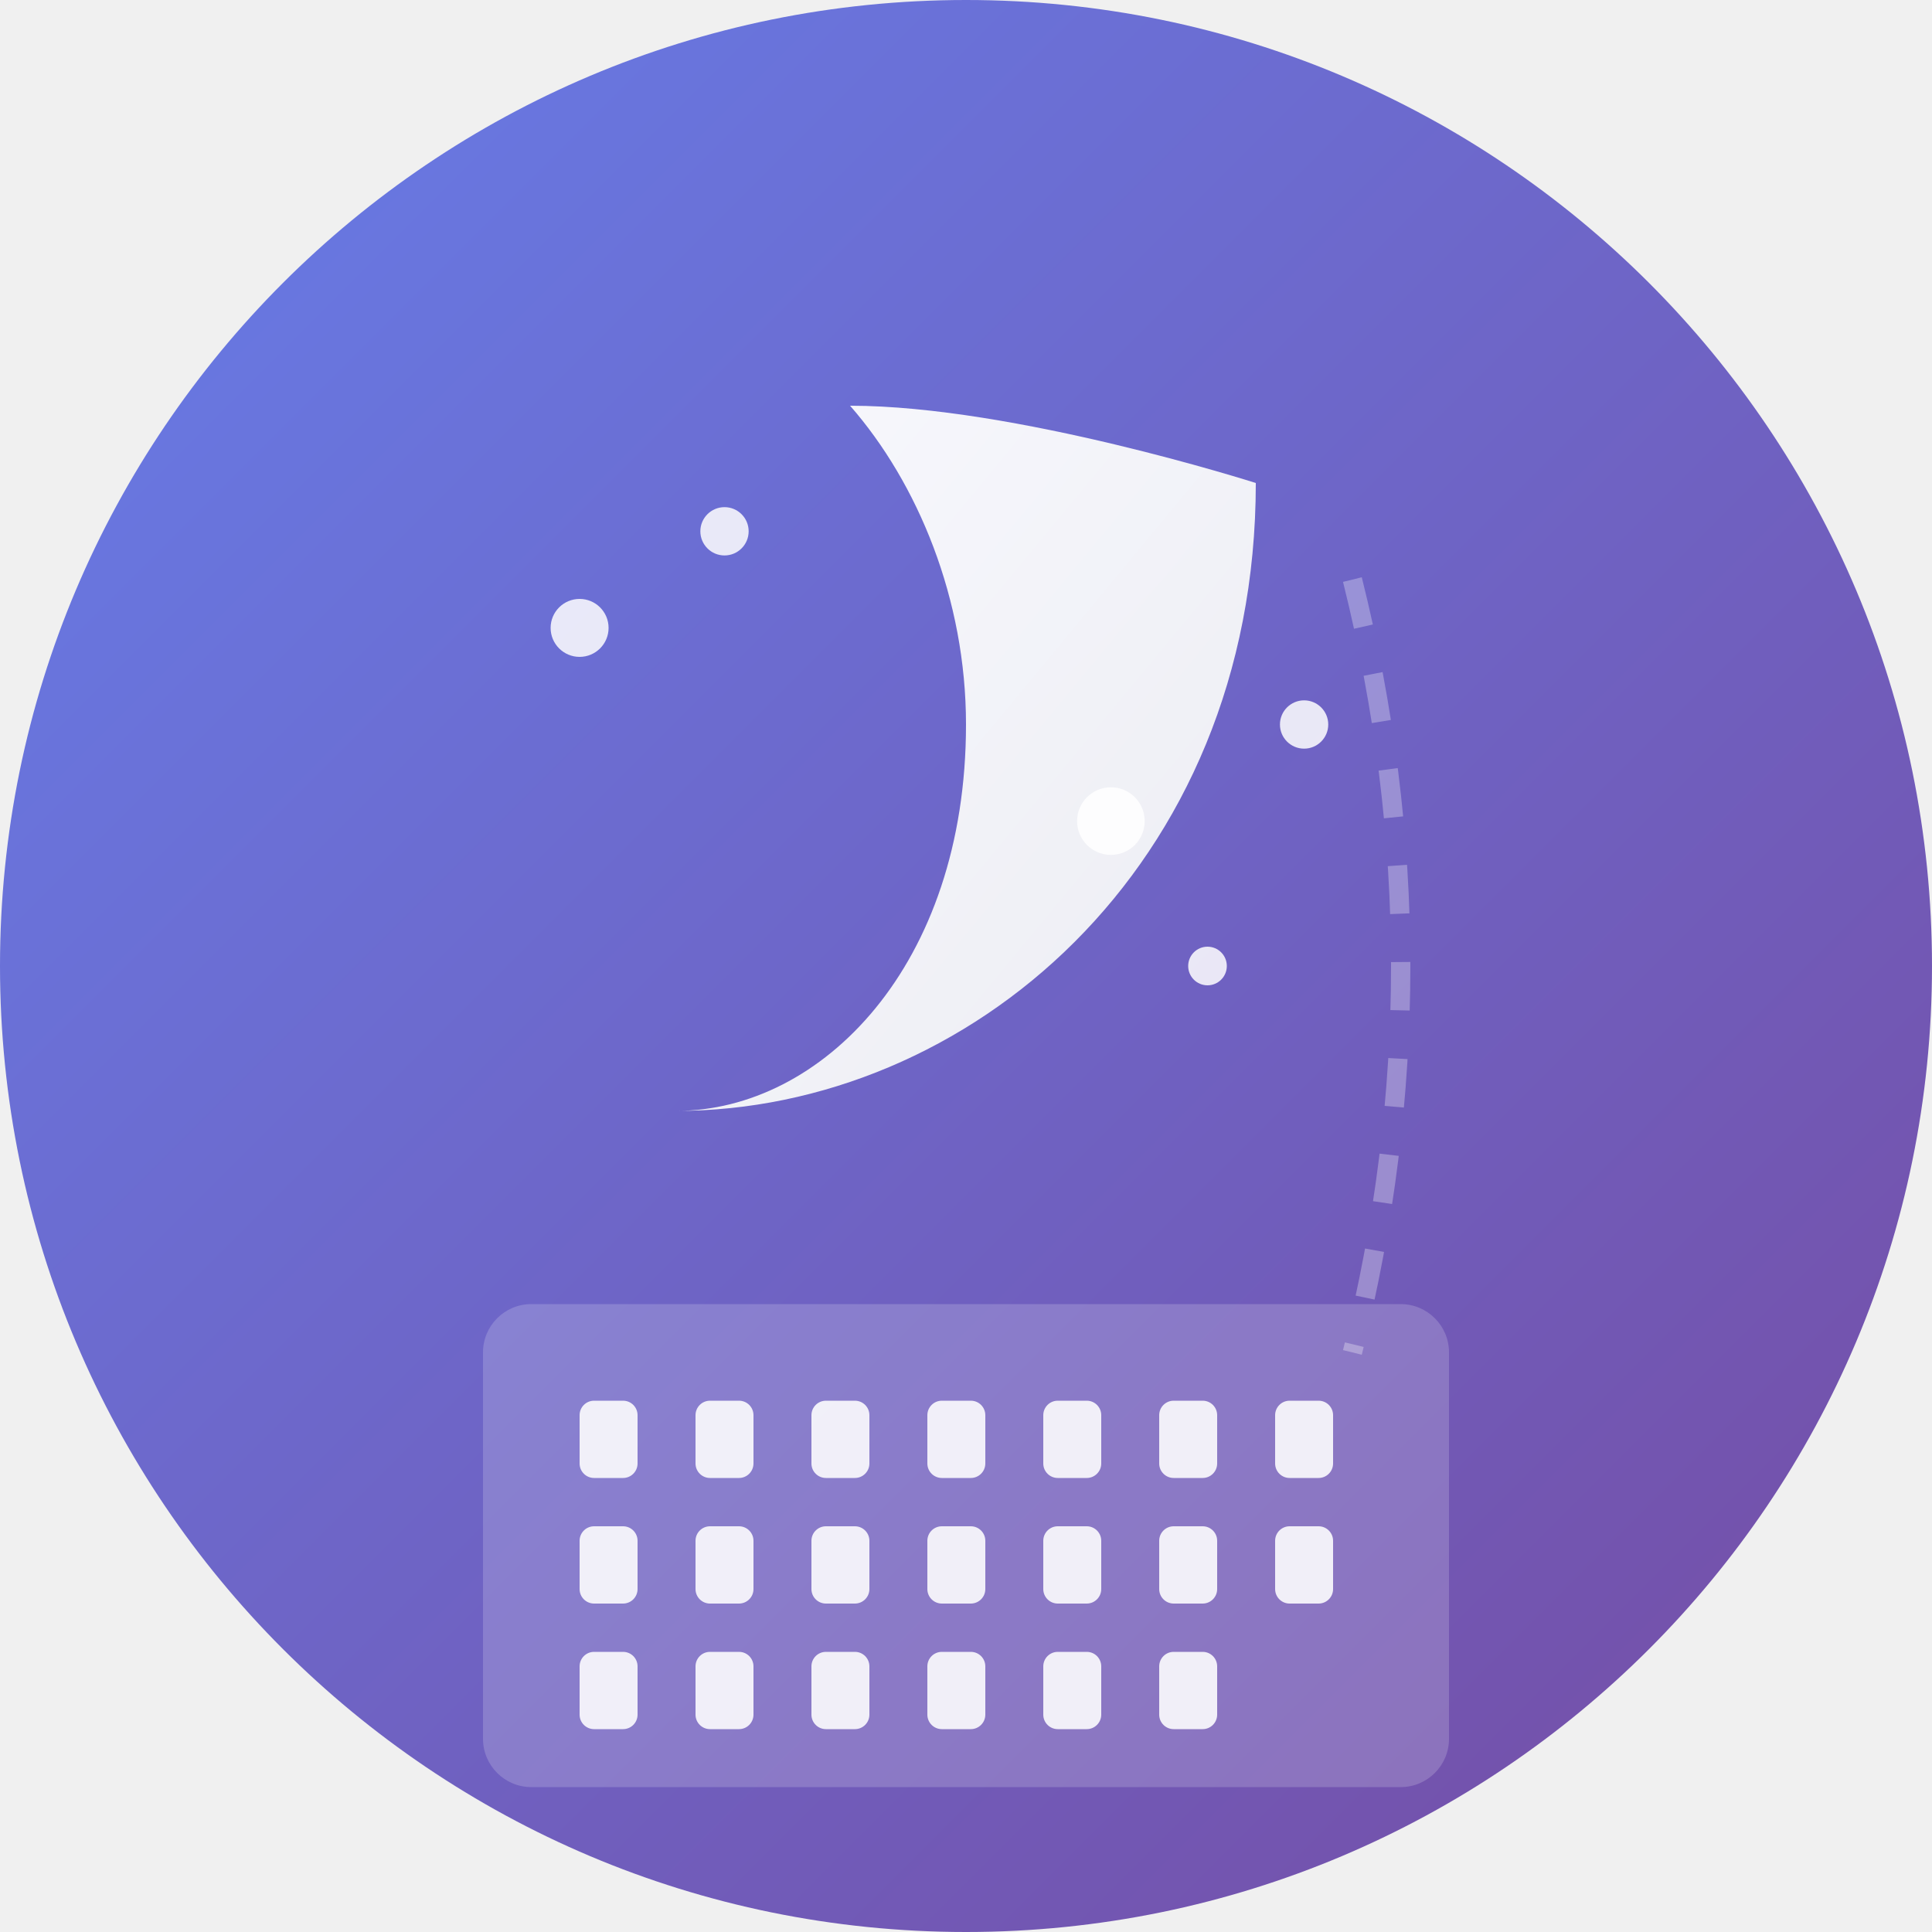
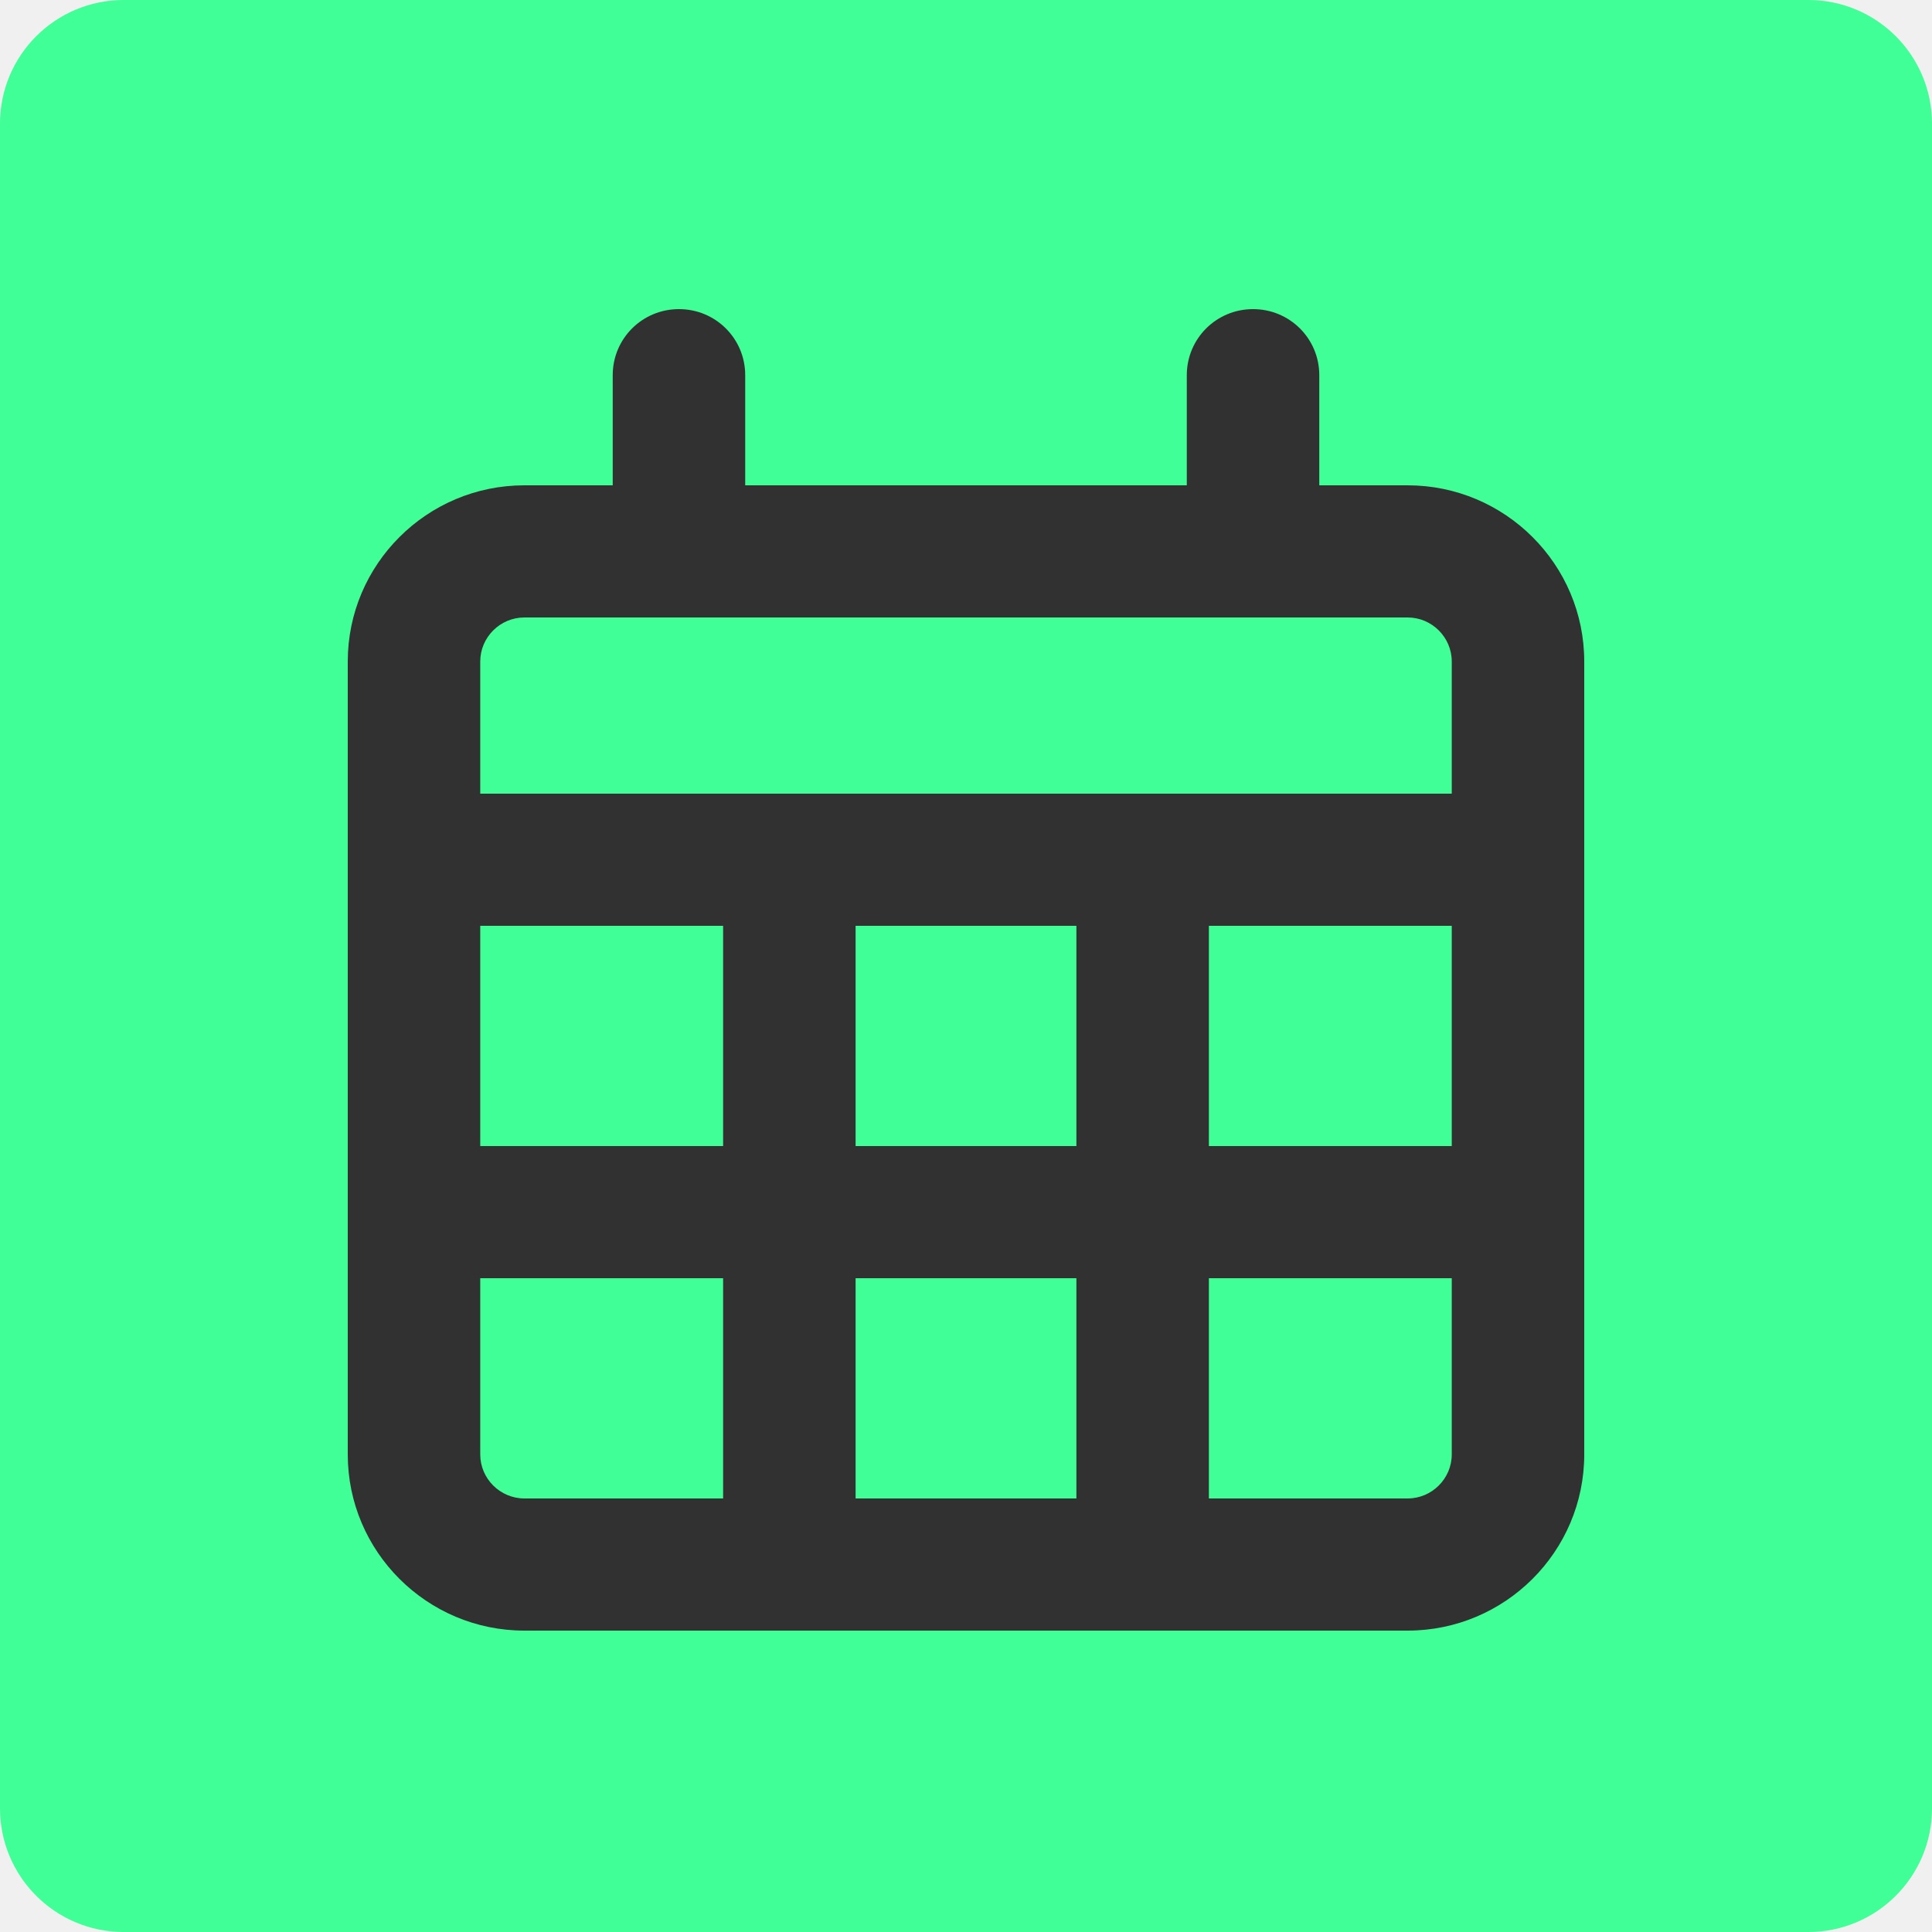
- <svg xmlns="http://www.w3.org/2000/svg" viewBox="0 0 200 200" fill="none">
-   <defs>
-     <linearGradient id="bgGradient" x1="0%" y1="0%" x2="100%" y2="100%">
-       <stop offset="0%" style="stop-color:#667eea;stop-opacity:1" />
-       <stop offset="100%" style="stop-color:#764ba2;stop-opacity:1" />
-     </linearGradient>
-     <linearGradient id="moonGradient" x1="0%" y1="0%" x2="100%" y2="100%">
-       <stop offset="0%" style="stop-color:#ffffff;stop-opacity:1" />
-       <stop offset="100%" style="stop-color:#f3f4f6;stop-opacity:1" />
-     </linearGradient>
-   </defs>
-   <circle cx="100" cy="100" r="100" fill="url(#bgGradient)" />
-   <path d="M130 50 C130 90, 100 115, 70 115 C85 115, 100 100, 100 75 C100 62, 95 50, 88 42 C105 42, 130 50, 130 50 Z" fill="url(#moonGradient)" opacity="0.95" />
-   <g opacity="0.85">
-     <circle cx="60" cy="65" r="3" fill="#ffffff" />
-     <circle cx="75" cy="55" r="2.5" fill="#ffffff" />
-     <circle cx="115" cy="85" r="3.5" fill="#ffffff" />
-     <circle cx="135" cy="75" r="2.5" fill="#ffffff" />
-     <circle cx="125" cy="100" r="2" fill="#ffffff" />
-   </g>
-   <g opacity="0.9">
-     <rect x="50" y="135" width="100" height="50" rx="5" fill="#ffffff" opacity="0.2" />
-     <g fill="#ffffff">
-       <rect x="60" y="145" width="6" height="8" rx="1.5" />
-       <rect x="72" y="145" width="6" height="8" rx="1.5" />
-       <rect x="84" y="145" width="6" height="8" rx="1.5" />
-       <rect x="96" y="145" width="6" height="8" rx="1.5" />
-       <rect x="108" y="145" width="6" height="8" rx="1.5" />
-       <rect x="120" y="145" width="6" height="8" rx="1.5" />
-       <rect x="132" y="145" width="6" height="8" rx="1.5" />
-       <rect x="60" y="158" width="6" height="8" rx="1.5" />
-       <rect x="72" y="158" width="6" height="8" rx="1.5" />
-       <rect x="84" y="158" width="6" height="8" rx="1.5" />
-       <rect x="96" y="158" width="6" height="8" rx="1.5" />
-       <rect x="108" y="158" width="6" height="8" rx="1.5" />
-       <rect x="120" y="158" width="6" height="8" rx="1.5" />
-       <rect x="132" y="158" width="6" height="8" rx="1.5" />
-       <rect x="60" y="171" width="6" height="8" rx="1.5" />
-       <rect x="72" y="171" width="6" height="8" rx="1.5" />
-       <rect x="84" y="171" width="6" height="8" rx="1.5" />
-       <rect x="96" y="171" width="6" height="8" rx="1.5" />
-       <rect x="108" y="171" width="6" height="8" rx="1.5" />
-       <rect x="120" y="171" width="6" height="8" rx="1.5" />
-     </g>
-   </g>
-   <path d="M 140 60 Q 150 100, 140 140" stroke="#ffffff" stroke-width="2" fill="none" opacity="0.3" stroke-dasharray="5,5" />
+ <svg xmlns="http://www.w3.org/2000/svg" width="250" height="250" viewBox="0 0 250 250" fill="none">
+   <rect width="250" height="250" rx="16" fill="#3FFF96" />
+   <path d="M87.857 40C92.607 40 96.429 43.812 96.429 48.55V62.8H153.571V48.55C153.571 43.812 157.393 40 162.143 40C166.893 40 170.714 43.812 170.714 48.55V62.8H182.143C194.75 62.8 205 73.024 205 85.6V188.2C205 200.776 194.75 211 182.143 211H67.857C55.25 211 45 200.776 45 188.2V85.6C45 73.024 55.25 62.8 67.857 62.8H79.286V48.55C79.286 43.812 83.107 40 87.857 40ZM182.143 193.9C185.286 193.9 187.857 191.335 187.857 188.2V165.4H156.429V193.9H182.143ZM187.857 148.3V119.8H156.429V148.3H187.857ZM139.286 148.3V119.8H110.714V148.3H139.286ZM93.571 148.3V119.8H62.143V148.3H93.571ZM62.143 165.4V188.2C62.143 191.335 64.714 193.9 67.857 193.9H93.571V165.4H62.143ZM110.714 165.4V193.9H139.286V165.4H110.714ZM87.857 79.9H67.857C64.714 79.9 62.143 82.465 62.143 85.6V102.7H187.857V85.6C187.857 82.465 185.286 79.9 182.143 79.9H87.857Z" fill="#313131" />
</svg>
